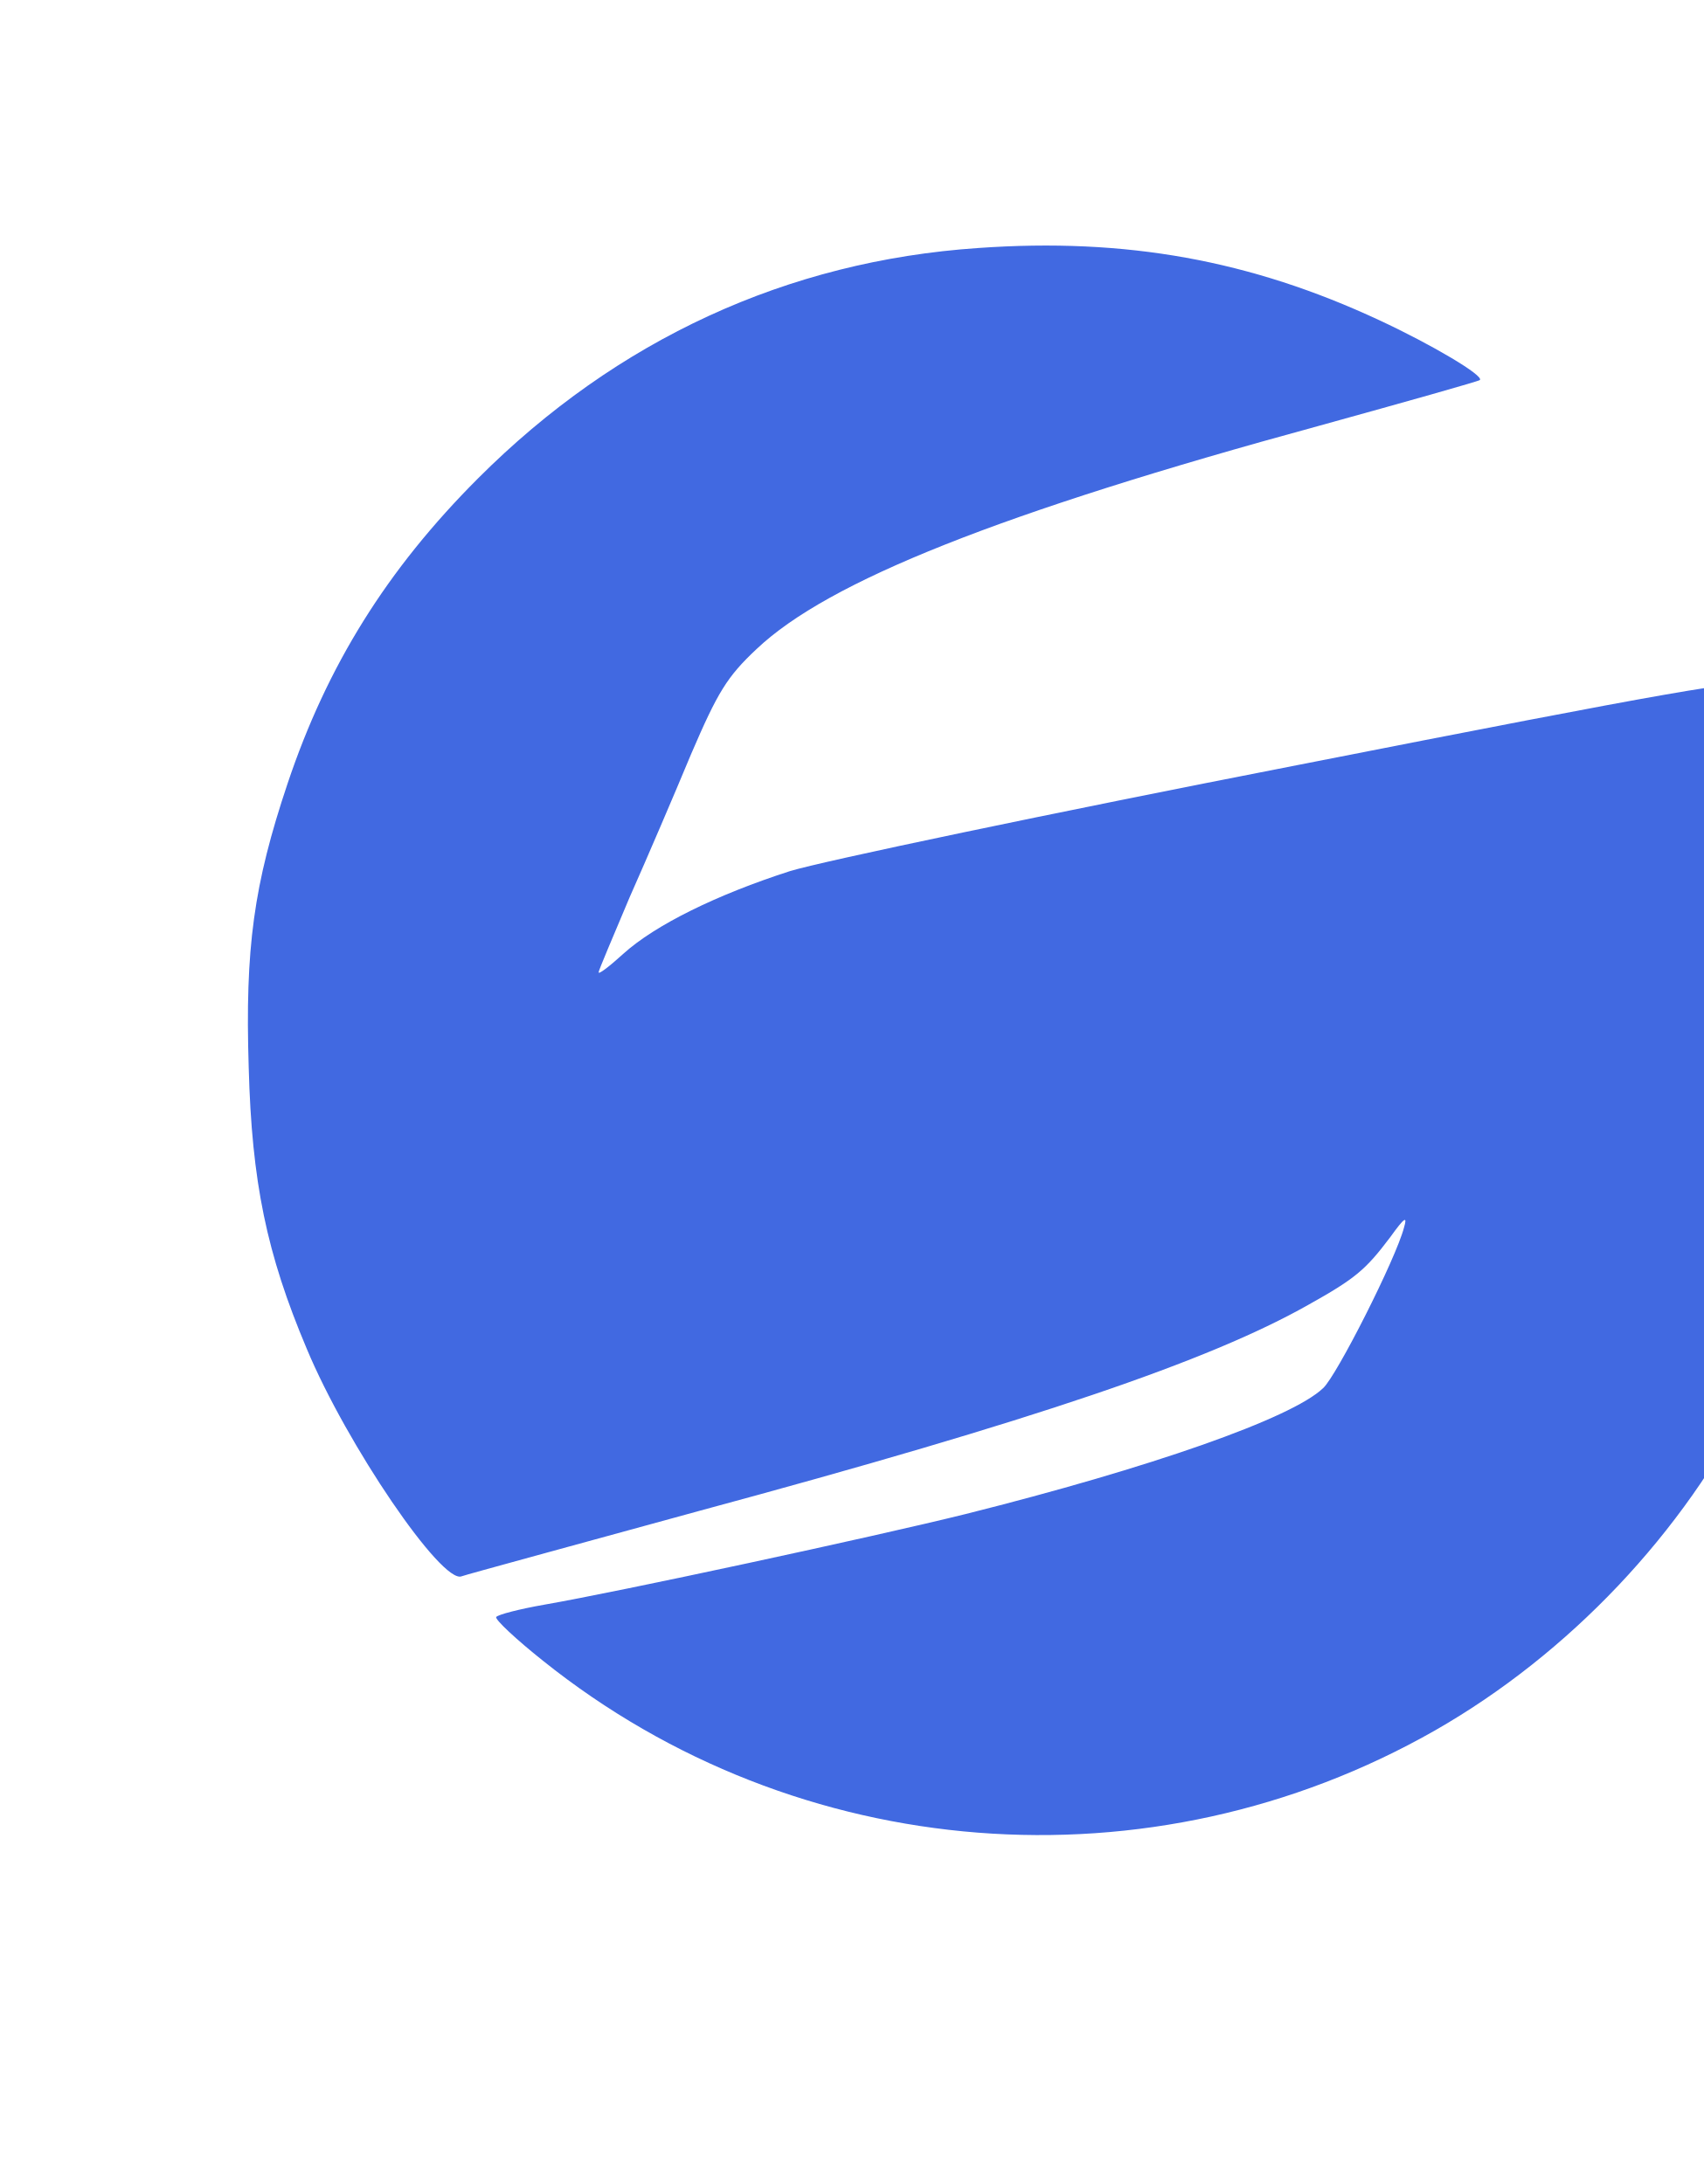
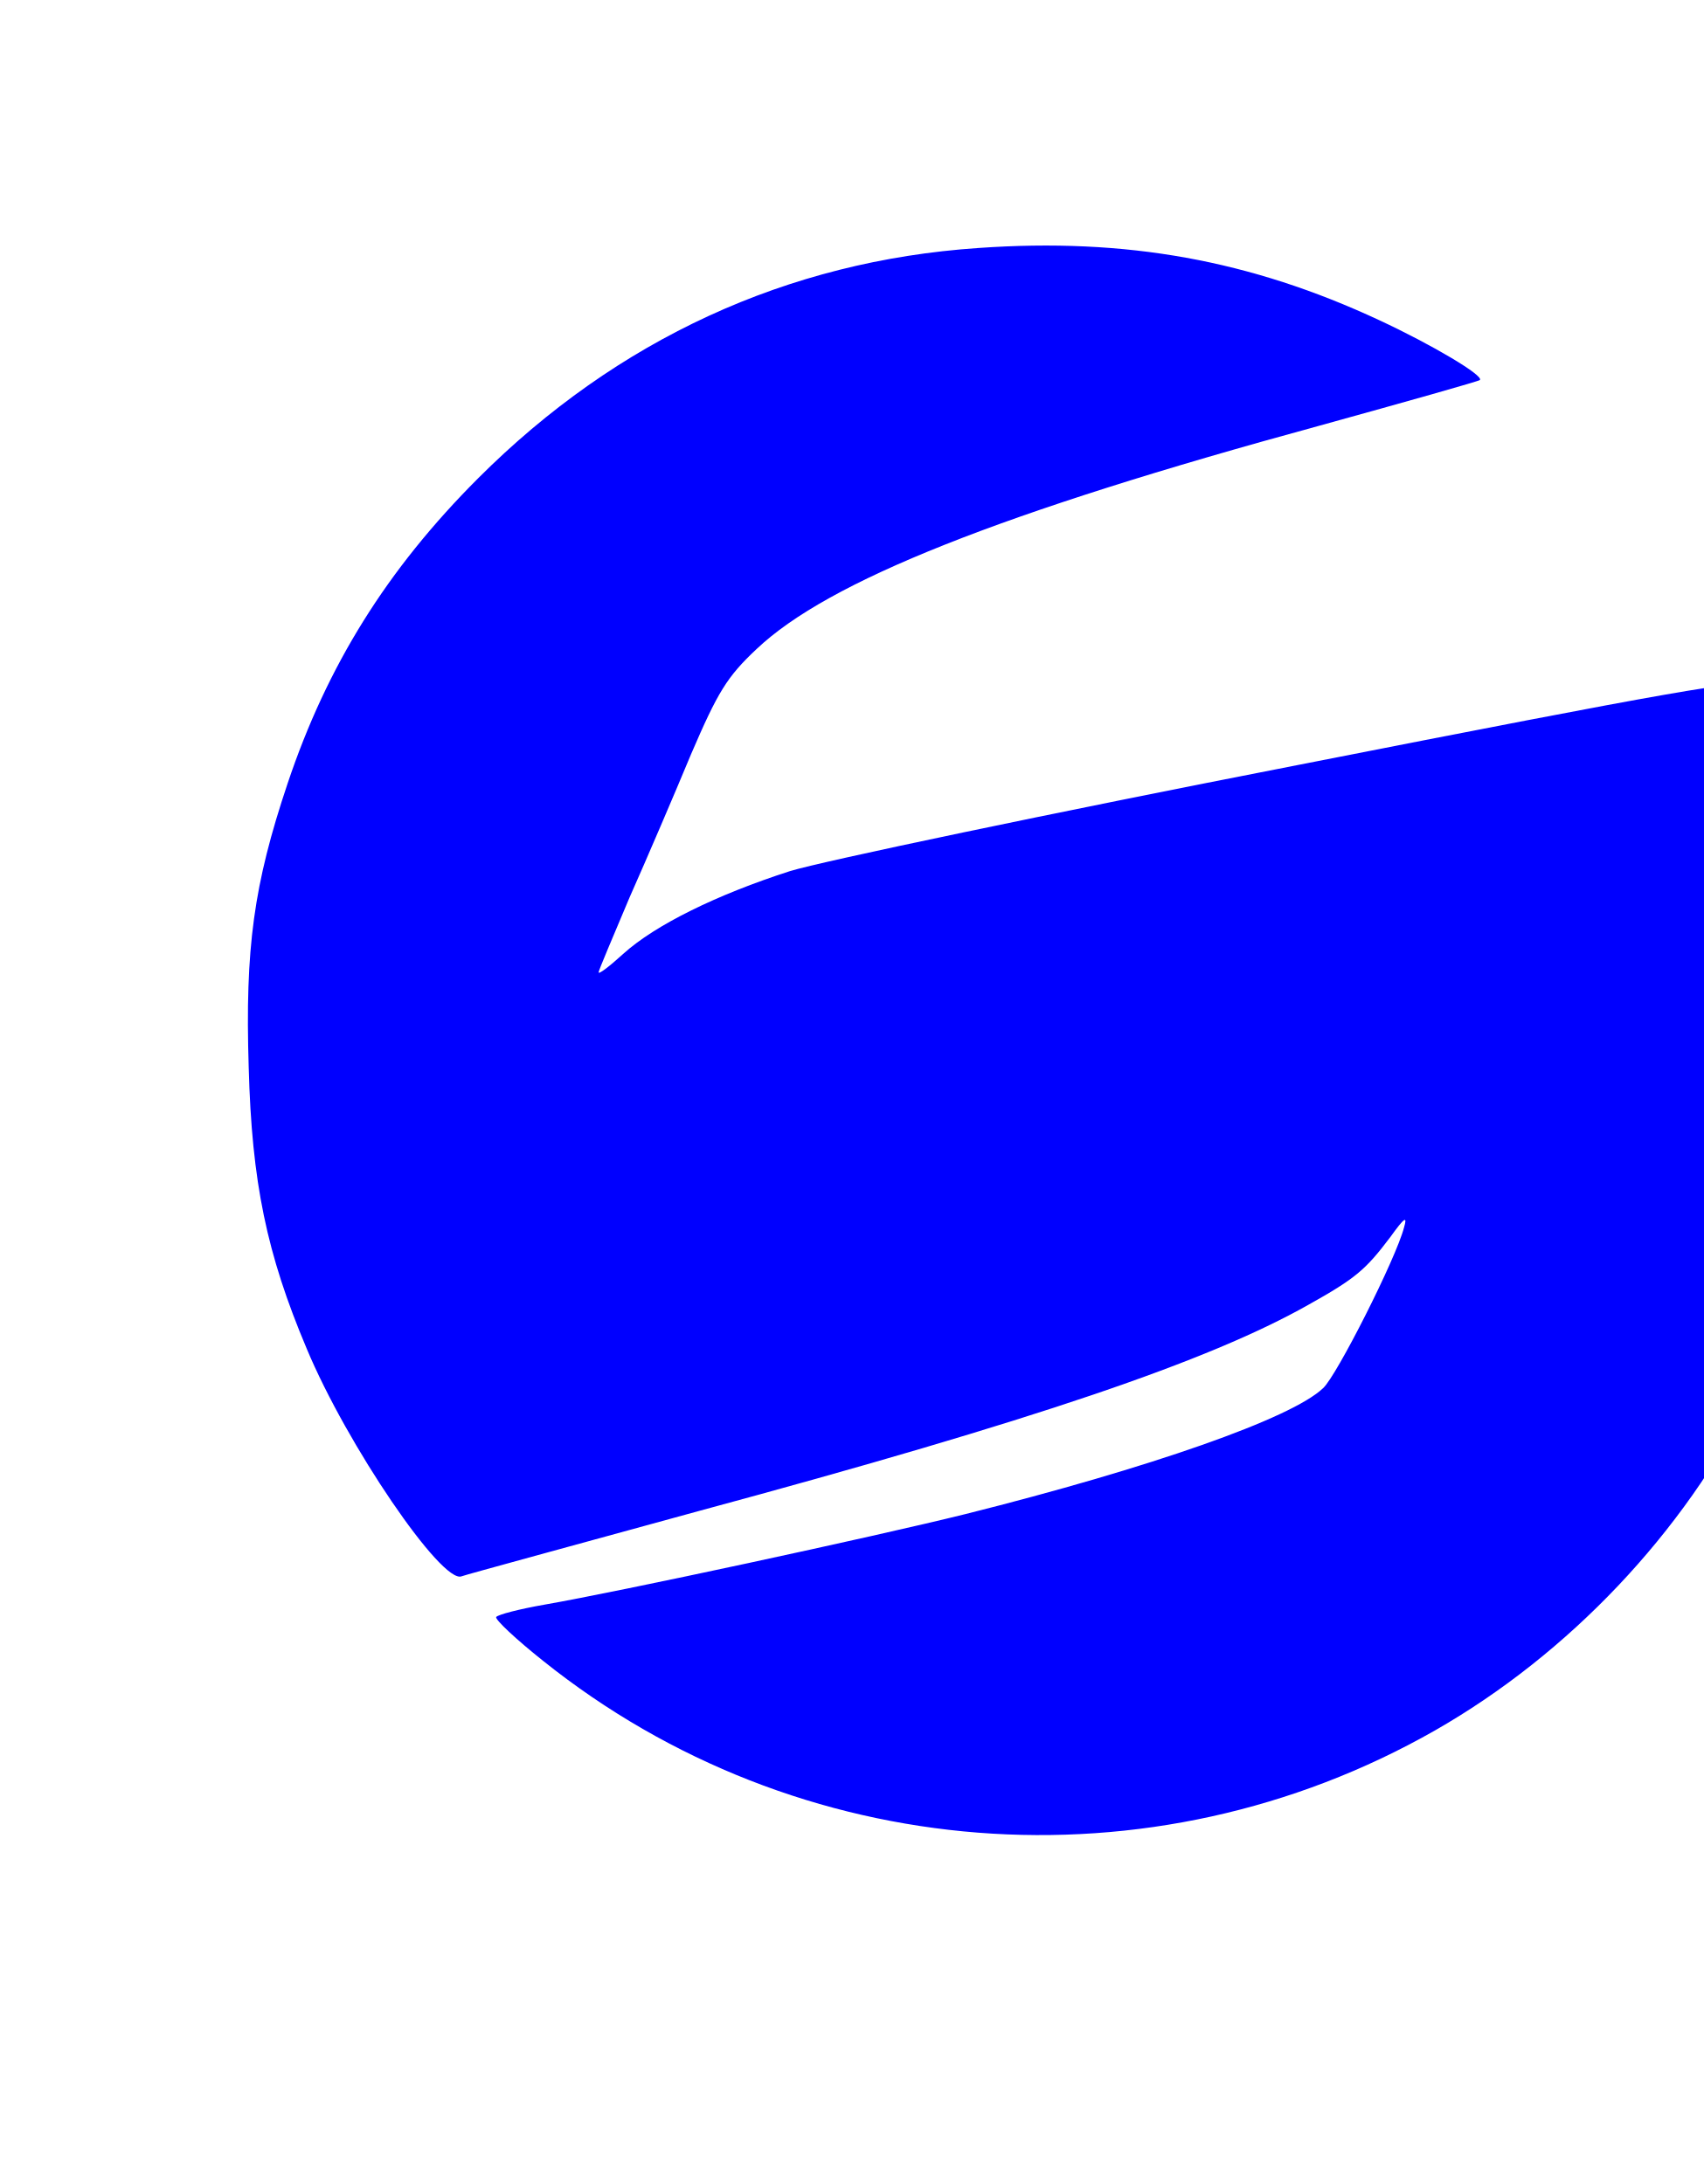
<svg xmlns="http://www.w3.org/2000/svg" version="1.0" width="276pt" height="354pt" viewBox="0 0 276 354" preserveAspectRatio="xMidYMid meet">
-   <g transform="translate(0,442) scale(0.1,-0.1)" fill="royalblue" stroke="none">
+   <g transform="translate(0,442) scale(0.1,-0.1)" fill="blue" stroke="none">
    <path d="M1585 4018 c-309 -21 -585 -148 -810 -373 -148 -148 -245 -304 -309 -495 -55 -164 -69 -267 -63 -460 5 -186 29 -302 94 -456 65 -156 219 -382 251 -369 8 3 181 50 385 106 544 147 826 243 987 334 77 43 93 57 133 110 23 32 28 35 22 15 -13 -50 -109 -240 -131 -260 -51 -49 -280 -129 -579 -204 -149 -37 -562 -126 -683 -147 -40 -7 -75 -16 -78 -20 -2 -4 32 -36 76 -71 412 -330 985 -375 1445 -113 217 124 403 320 514 543 46 91 98 252 117 362 24 141 15 391 -19 520 -23 90 -77 239 -96 269 -8 12 -128 -9 -738 -129 -400 -78 -771 -156 -823 -172 -118 -38 -218 -87 -270 -134 -22 -20 -40 -34 -40 -30 0 3 23 57 50 121 28 63 73 168 100 233 43 100 58 125 106 170 116 110 395 221 912 362 141 39 258 72 260 74 7 7 -77 57 -163 97 -208 97 -410 134 -650 117z" />
  </g>
</svg>
